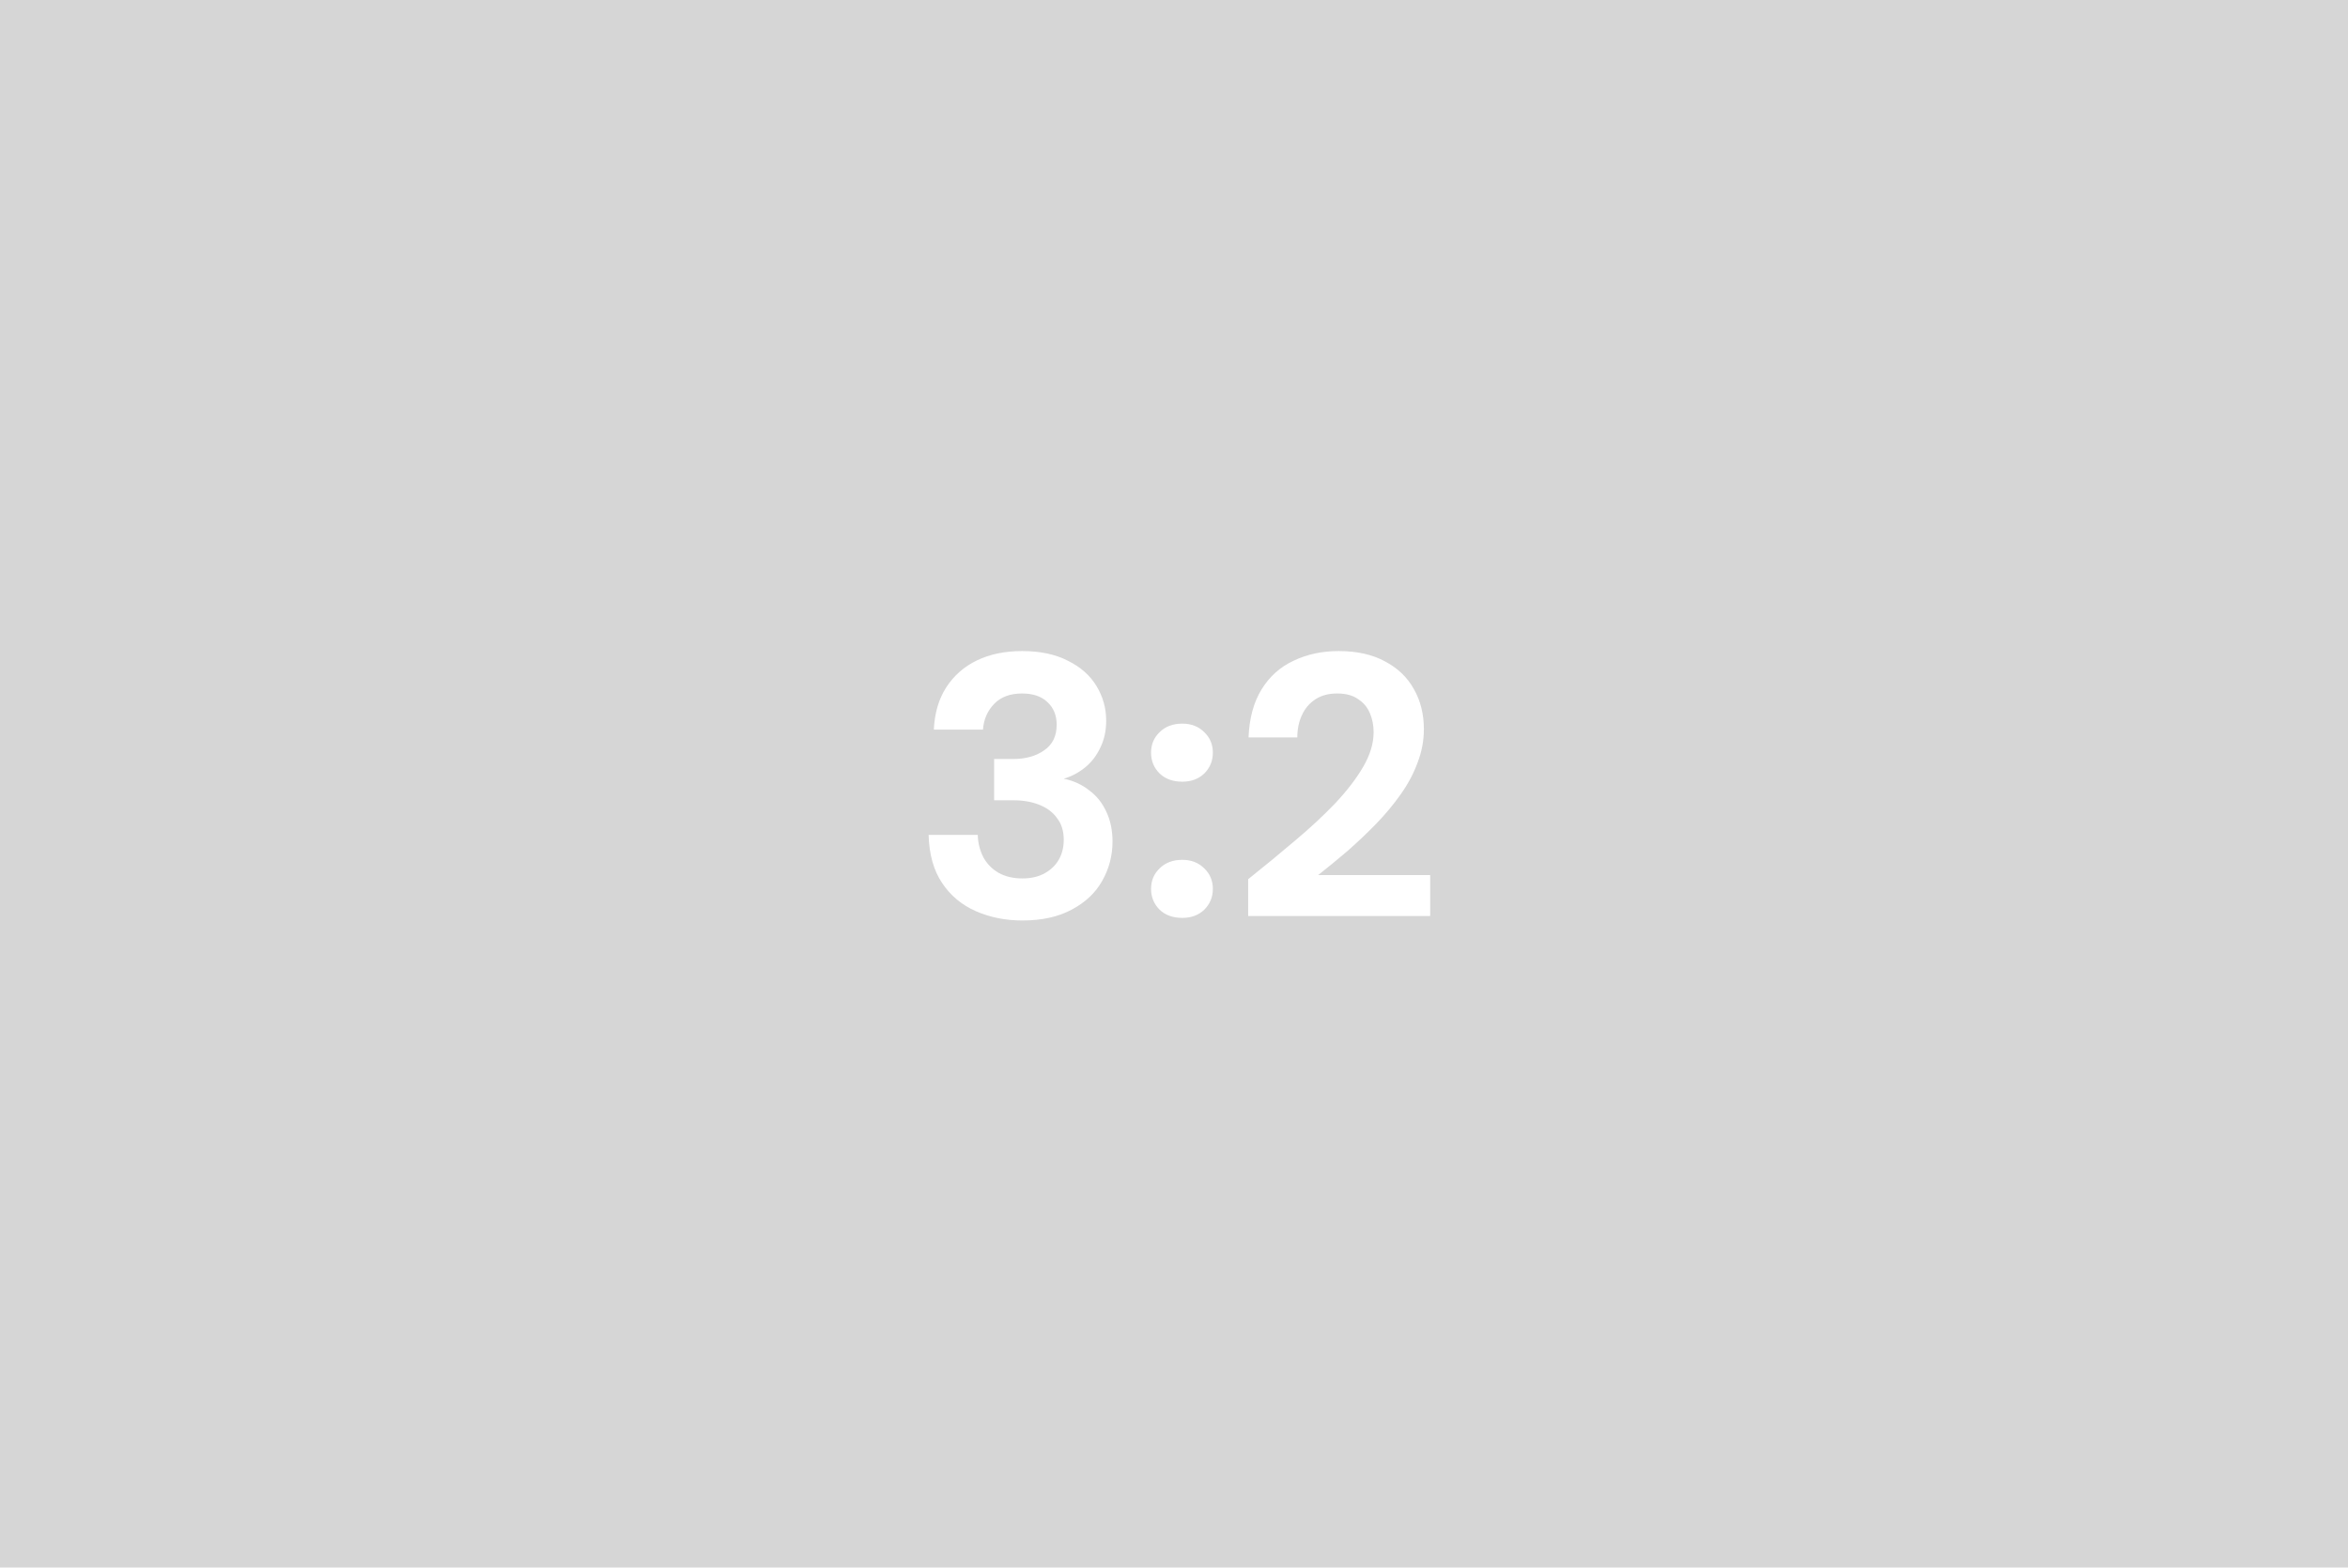
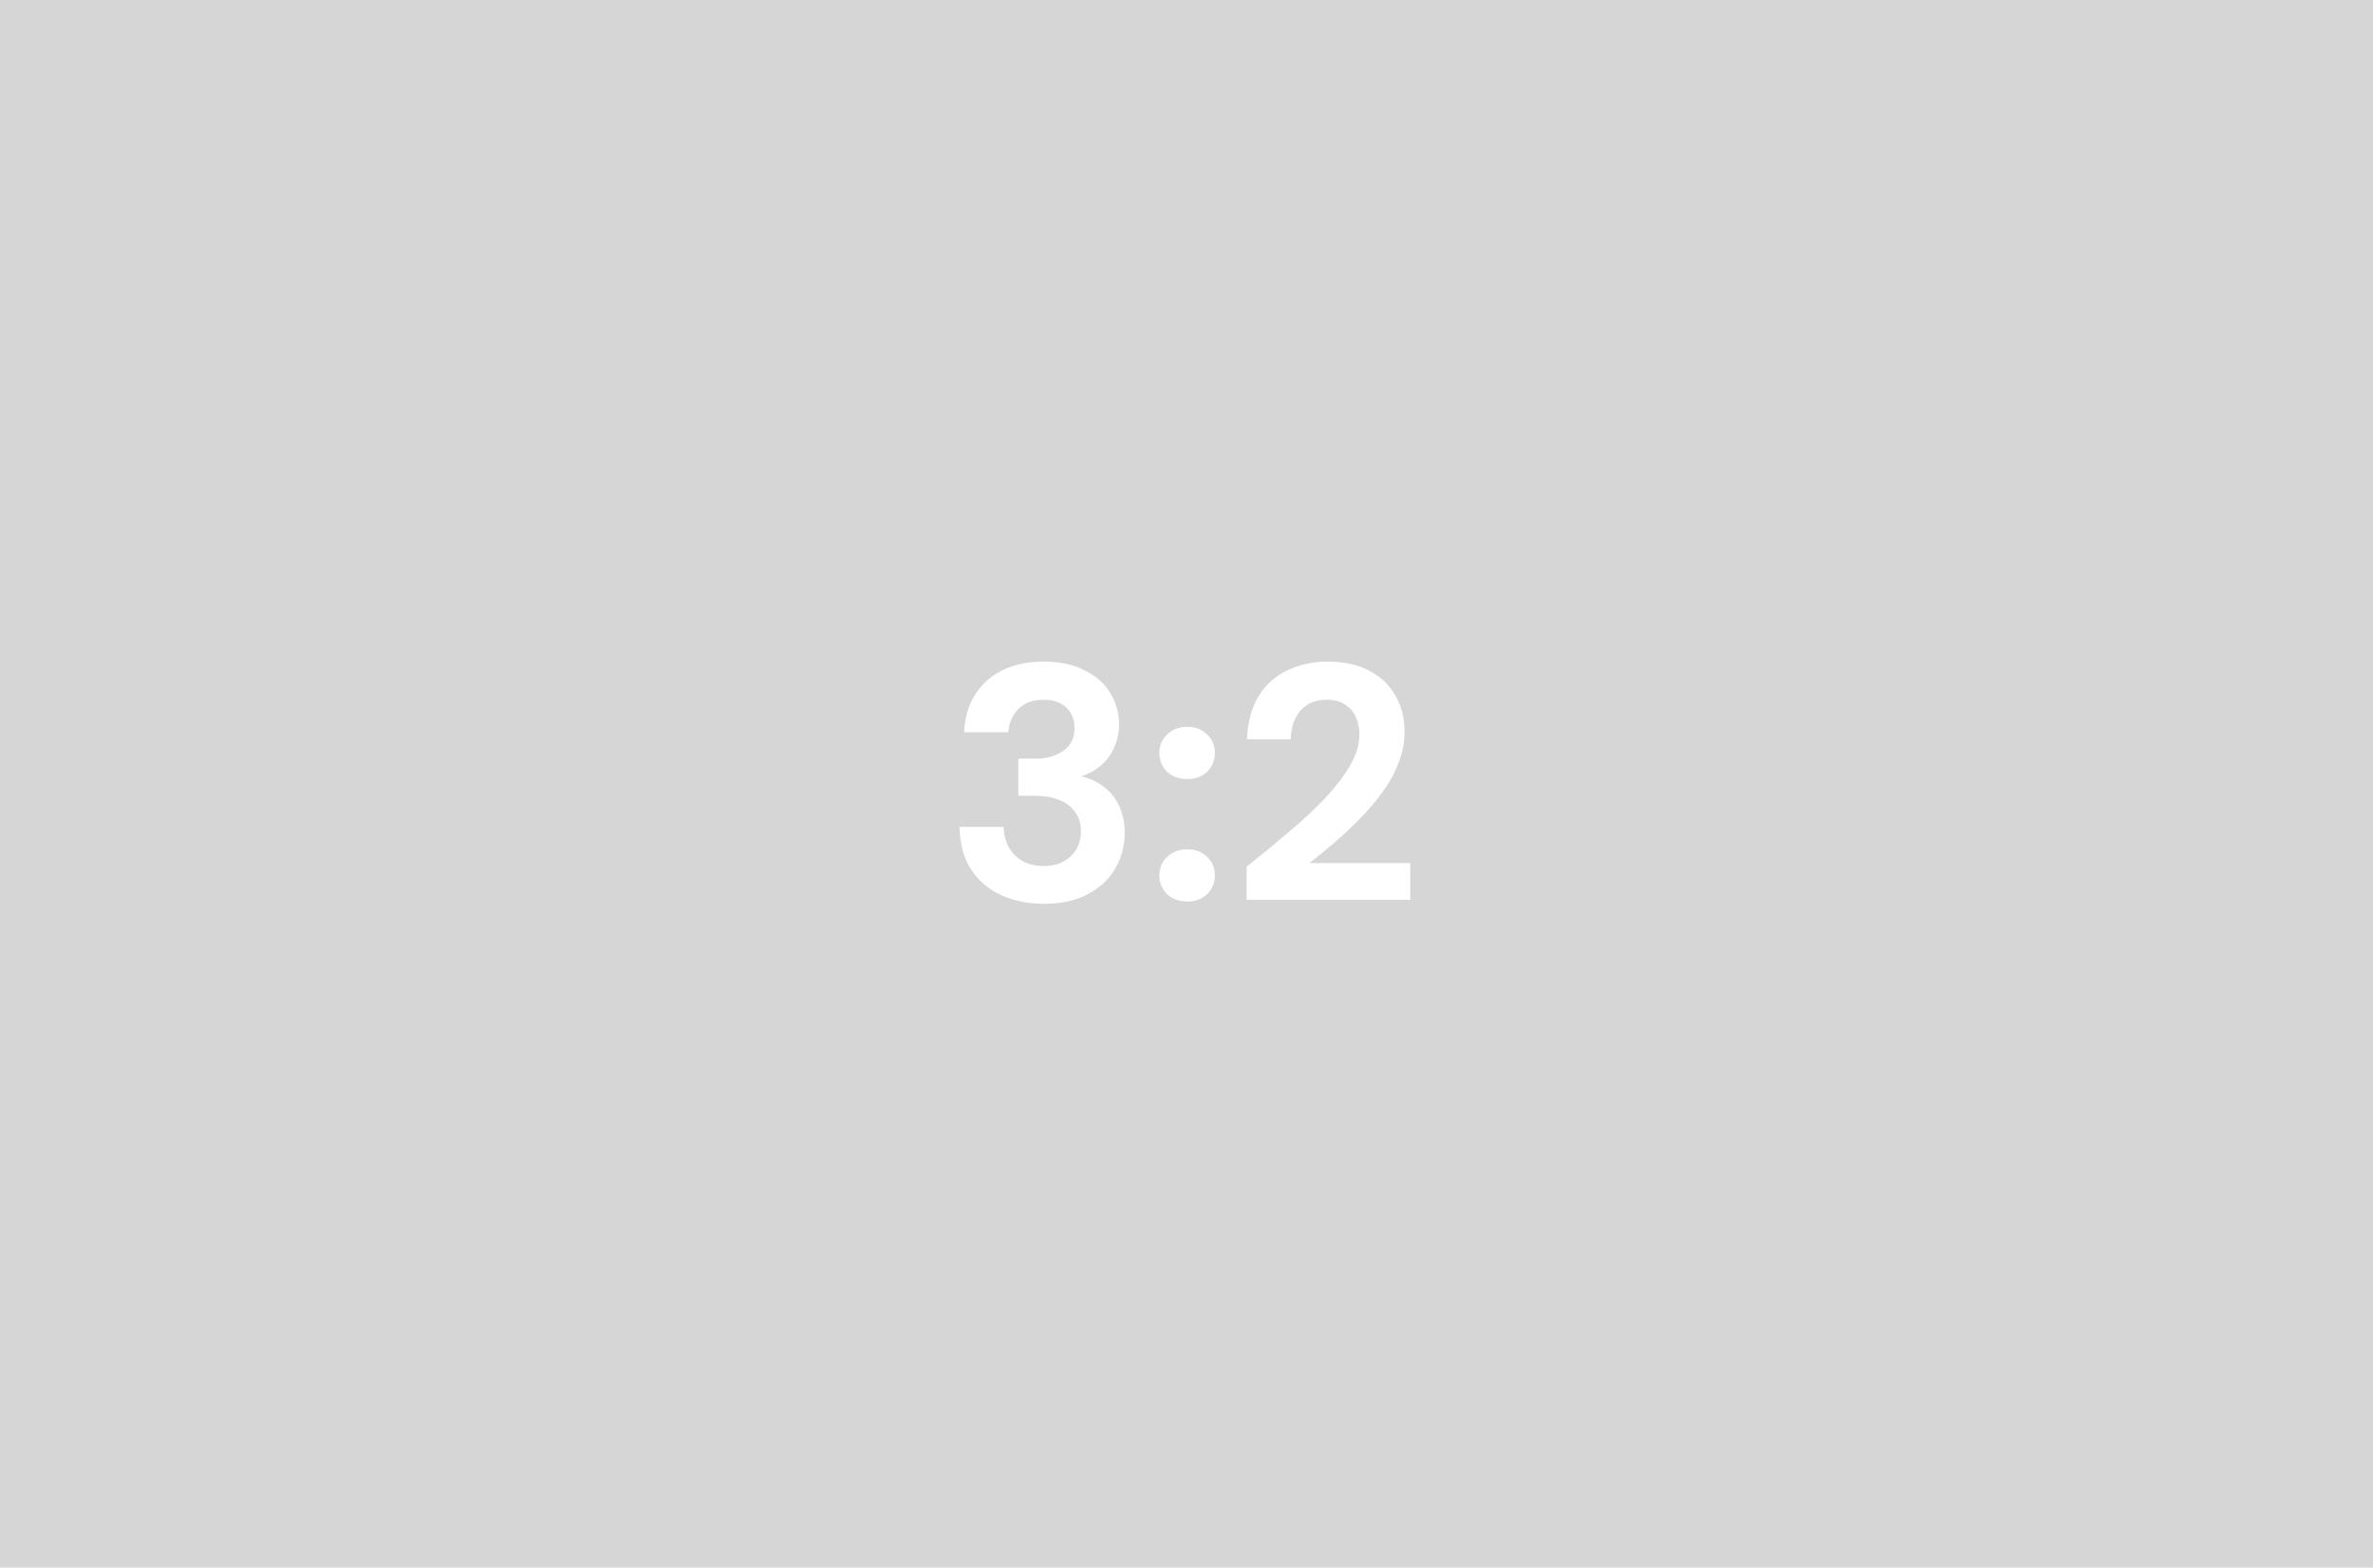
- <svg xmlns="http://www.w3.org/2000/svg" width="328" height="219" viewBox="0 0 328 219" fill="none">
-   <rect width="328" height="219" fill="#D6D6D6" />
-   <path d="M142.827 128.624C140.469 128.624 138.303 128.191 136.327 127.324C134.351 126.457 132.773 125.14 131.595 123.372C130.416 121.604 129.792 119.368 129.723 116.664H136.587C136.621 117.808 136.881 118.848 137.367 119.784C137.852 120.685 138.563 121.413 139.499 121.968C140.435 122.488 141.544 122.748 142.827 122.748C144.04 122.748 145.08 122.505 145.947 122.02C146.813 121.535 147.472 120.893 147.923 120.096C148.373 119.299 148.599 118.38 148.599 117.34C148.599 116.127 148.287 115.121 147.663 114.324C147.073 113.492 146.241 112.868 145.167 112.452C144.127 112.036 142.931 111.828 141.579 111.828H138.875V106.056H141.579C143.277 106.056 144.699 105.657 145.843 104.86C147.021 104.063 147.611 102.867 147.611 101.272C147.611 99.955 147.177 98.897 146.311 98.1C145.479 97.303 144.3 96.904 142.775 96.904C141.111 96.904 139.811 97.389 138.875 98.36C137.939 99.331 137.419 100.527 137.315 101.948H130.451C130.555 99.66 131.127 97.701 132.167 96.072C133.241 94.408 134.68 93.143 136.483 92.276C138.285 91.409 140.383 90.976 142.775 90.976C145.305 90.976 147.437 91.427 149.171 92.328C150.939 93.195 152.273 94.373 153.175 95.864C154.076 97.355 154.527 98.967 154.527 100.7C154.527 102.121 154.249 103.387 153.695 104.496C153.175 105.605 152.464 106.524 151.563 107.252C150.661 107.98 149.673 108.5 148.599 108.812C149.951 109.089 151.129 109.627 152.135 110.424C153.175 111.187 153.972 112.175 154.527 113.388C155.116 114.601 155.411 116.005 155.411 117.6C155.411 119.576 154.925 121.413 153.955 123.112C153.019 124.776 151.597 126.111 149.691 127.116C147.819 128.121 145.531 128.624 142.827 128.624ZM165.163 128.26C163.845 128.26 162.788 127.879 161.991 127.116C161.193 126.319 160.795 125.348 160.795 124.204C160.795 123.06 161.193 122.107 161.991 121.344C162.788 120.547 163.845 120.148 165.163 120.148C166.411 120.148 167.433 120.547 168.231 121.344C169.028 122.107 169.427 123.06 169.427 124.204C169.427 125.348 169.028 126.319 168.231 127.116C167.433 127.879 166.411 128.26 165.163 128.26ZM165.163 109.228C163.845 109.228 162.788 108.847 161.991 108.084C161.193 107.287 160.795 106.316 160.795 105.172C160.795 104.028 161.193 103.075 161.991 102.312C162.788 101.515 163.845 101.116 165.163 101.116C166.411 101.116 167.433 101.515 168.231 102.312C169.028 103.075 169.427 104.028 169.427 105.172C169.427 106.316 169.028 107.287 168.231 108.084C167.433 108.847 166.411 109.228 165.163 109.228ZM174.362 128V122.852C176.58 121.084 178.73 119.316 180.81 117.548C182.924 115.78 184.814 114.029 186.478 112.296C188.142 110.528 189.459 108.812 190.43 107.148C191.4 105.484 191.886 103.872 191.886 102.312C191.886 101.341 191.712 100.457 191.366 99.66C191.019 98.828 190.464 98.169 189.702 97.684C188.974 97.164 188.003 96.904 186.79 96.904C185.576 96.904 184.554 97.181 183.722 97.736C182.89 98.291 182.266 99.036 181.85 99.972C181.434 100.873 181.226 101.896 181.226 103.04H174.414C174.518 100.371 175.124 98.135 176.234 96.332C177.343 94.529 178.834 93.195 180.706 92.328C182.578 91.427 184.675 90.976 186.998 90.976C189.563 90.976 191.73 91.461 193.498 92.432C195.266 93.368 196.6 94.651 197.502 96.28C198.438 97.909 198.906 99.781 198.906 101.896C198.906 103.491 198.611 105.051 198.022 106.576C197.467 108.101 196.67 109.592 195.63 111.048C194.624 112.469 193.48 113.839 192.198 115.156C190.915 116.473 189.58 117.739 188.194 118.952C186.807 120.131 185.455 121.24 184.138 122.28H199.79V128H174.362Z" fill="white" />
+ <svg xmlns="http://www.w3.org/2000/svg" width="327" height="216" viewBox="0 0 327 216" fill="none">
+   <rect width="327" height="216" fill="#D6D6D6" />
+   <path d="M143.83 124.553C141.74 124.553 139.819 124.169 138.068 123.401C136.316 122.632 134.917 121.464 133.872 119.897C132.827 118.33 132.274 116.347 132.213 113.95H138.298C138.329 114.964 138.559 115.886 138.99 116.716C139.42 117.515 140.05 118.161 140.88 118.652C141.709 119.113 142.693 119.344 143.83 119.344C144.906 119.344 145.828 119.129 146.596 118.699C147.364 118.268 147.948 117.7 148.348 116.993C148.747 116.286 148.947 115.471 148.947 114.549C148.947 113.474 148.67 112.583 148.117 111.876C147.595 111.138 146.857 110.585 145.905 110.216C144.983 109.847 143.922 109.663 142.724 109.663H140.326V104.546H142.724C144.23 104.546 145.49 104.192 146.504 103.485C147.549 102.779 148.071 101.718 148.071 100.305C148.071 99.137 147.687 98.199 146.919 97.493C146.181 96.786 145.136 96.432 143.784 96.432C142.309 96.432 141.156 96.862 140.326 97.723C139.497 98.584 139.036 99.644 138.943 100.904H132.858C132.95 98.876 133.458 97.139 134.38 95.695C135.332 94.219 136.608 93.098 138.206 92.329C139.804 91.561 141.663 91.177 143.784 91.177C146.027 91.177 147.918 91.576 149.454 92.375C151.022 93.144 152.205 94.189 153.004 95.51C153.803 96.832 154.203 98.261 154.203 99.797C154.203 101.058 153.957 102.179 153.465 103.163C153.004 104.146 152.374 104.961 151.575 105.606C150.776 106.251 149.9 106.712 148.947 106.989C150.146 107.235 151.191 107.711 152.082 108.418C153.004 109.094 153.711 109.97 154.203 111.046C154.725 112.122 154.986 113.366 154.986 114.78C154.986 116.532 154.556 118.161 153.695 119.667C152.866 121.142 151.606 122.325 149.915 123.216C148.256 124.108 146.227 124.553 143.83 124.553ZM163.632 124.231C162.464 124.231 161.527 123.892 160.82 123.216C160.113 122.509 159.759 121.649 159.759 120.635C159.759 119.62 160.113 118.775 160.82 118.099C161.527 117.392 162.464 117.039 163.632 117.039C164.738 117.039 165.645 117.392 166.352 118.099C167.059 118.775 167.412 119.62 167.412 120.635C167.412 121.649 167.059 122.509 166.352 123.216C165.645 123.892 164.738 124.231 163.632 124.231ZM163.632 107.358C162.464 107.358 161.527 107.02 160.82 106.344C160.113 105.637 159.759 104.776 159.759 103.762C159.759 102.748 160.113 101.903 160.82 101.227C161.527 100.52 162.464 100.166 163.632 100.166C164.738 100.166 165.645 100.52 166.352 101.227C167.059 101.903 167.412 102.748 167.412 103.762C167.412 104.776 167.059 105.637 166.352 106.344C165.645 107.02 164.738 107.358 163.632 107.358ZM171.787 124V119.436C173.754 117.869 175.66 116.301 177.504 114.734C179.378 113.167 181.053 111.614 182.528 110.078C184.004 108.51 185.171 106.989 186.032 105.514C186.893 104.039 187.323 102.61 187.323 101.227C187.323 100.366 187.169 99.582 186.862 98.876C186.554 98.138 186.063 97.554 185.387 97.124C184.741 96.663 183.881 96.432 182.805 96.432C181.729 96.432 180.823 96.678 180.085 97.17C179.348 97.662 178.794 98.322 178.426 99.152C178.057 99.951 177.872 100.858 177.872 101.872H171.833C171.925 99.505 172.463 97.523 173.447 95.925C174.43 94.327 175.752 93.144 177.411 92.375C179.071 91.576 180.93 91.177 182.989 91.177C185.264 91.177 187.185 91.607 188.752 92.468C190.319 93.297 191.503 94.434 192.302 95.879C193.131 97.323 193.546 98.983 193.546 100.858C193.546 102.272 193.285 103.655 192.763 105.007C192.271 106.359 191.564 107.681 190.642 108.971C189.751 110.231 188.737 111.445 187.599 112.613C186.462 113.781 185.279 114.903 184.05 115.979C182.82 117.024 181.622 118.007 180.454 118.929H194.33V124H171.787Z" fill="white" />
</svg>
